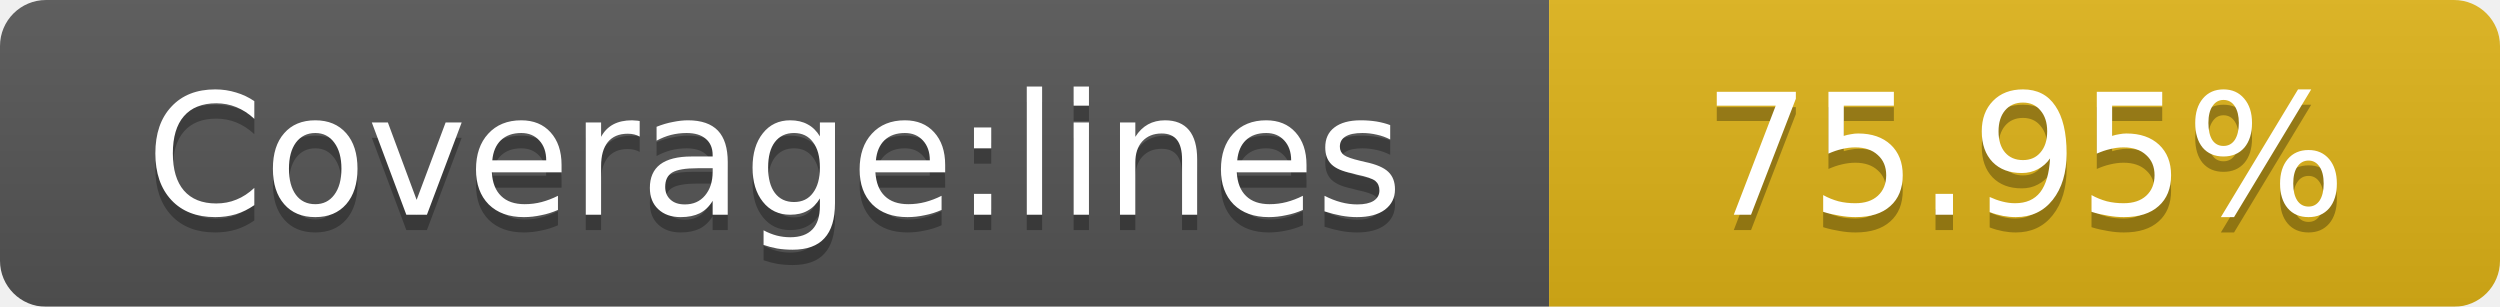
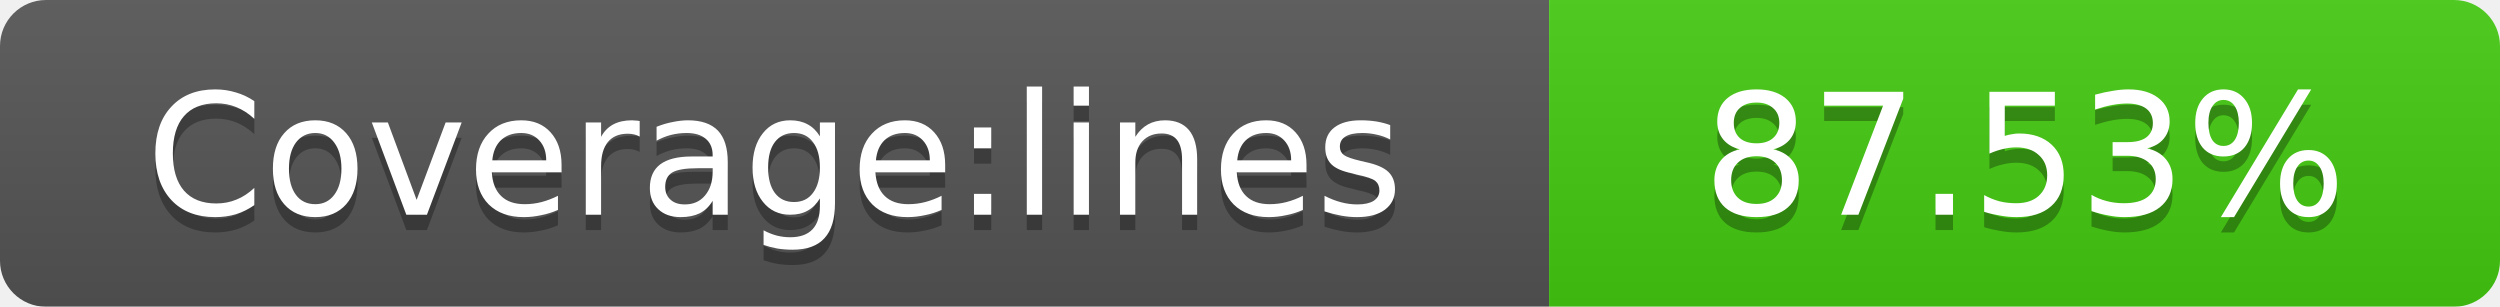
<svg xmlns="http://www.w3.org/2000/svg" width="163" height="20">
  <linearGradient id="smooth" x2="0" y2="100%">
    <stop offset="0" stop-color="#bbb" stop-opacity=".1" />
    <stop offset="1" stop-opacity=".1" />
  </linearGradient>
  <mask id="round">
    <rect width="163" height="20" rx="3" fill="#fff" />
  </mask>
  <g mask="url(#round)">
    <rect width="101" height="20" fill="#555" />
-     <rect x="101" width="62" height="20" fill="#dfb317" />
+     <rect x="101" width="62" height="20" fill="#4c1" />
    <rect width="163" height="20" fill="url(#smooth)" />
  </g>
  <g fill="#fff" text-anchor="middle" font-family="DejaVu Sans,Verdana,Geneva,sans-serif" font-size="11">
    <text x="50.5" y="15" fill="#010101" fill-opacity=".3">Coverage:lines</text>
    <text x="50.5" y="14">Coverage:lines</text>
-     <text x="132" y="15" fill="#010101" fill-opacity=".3">75.95%</text>
-     <text x="132" y="14">75.95%</text>
+     <text x="132" y="15" fill="#010101" fill-opacity=".3">87.53%</text>
+     <text x="132" y="14">87.53%</text>
  </g>
</svg>
